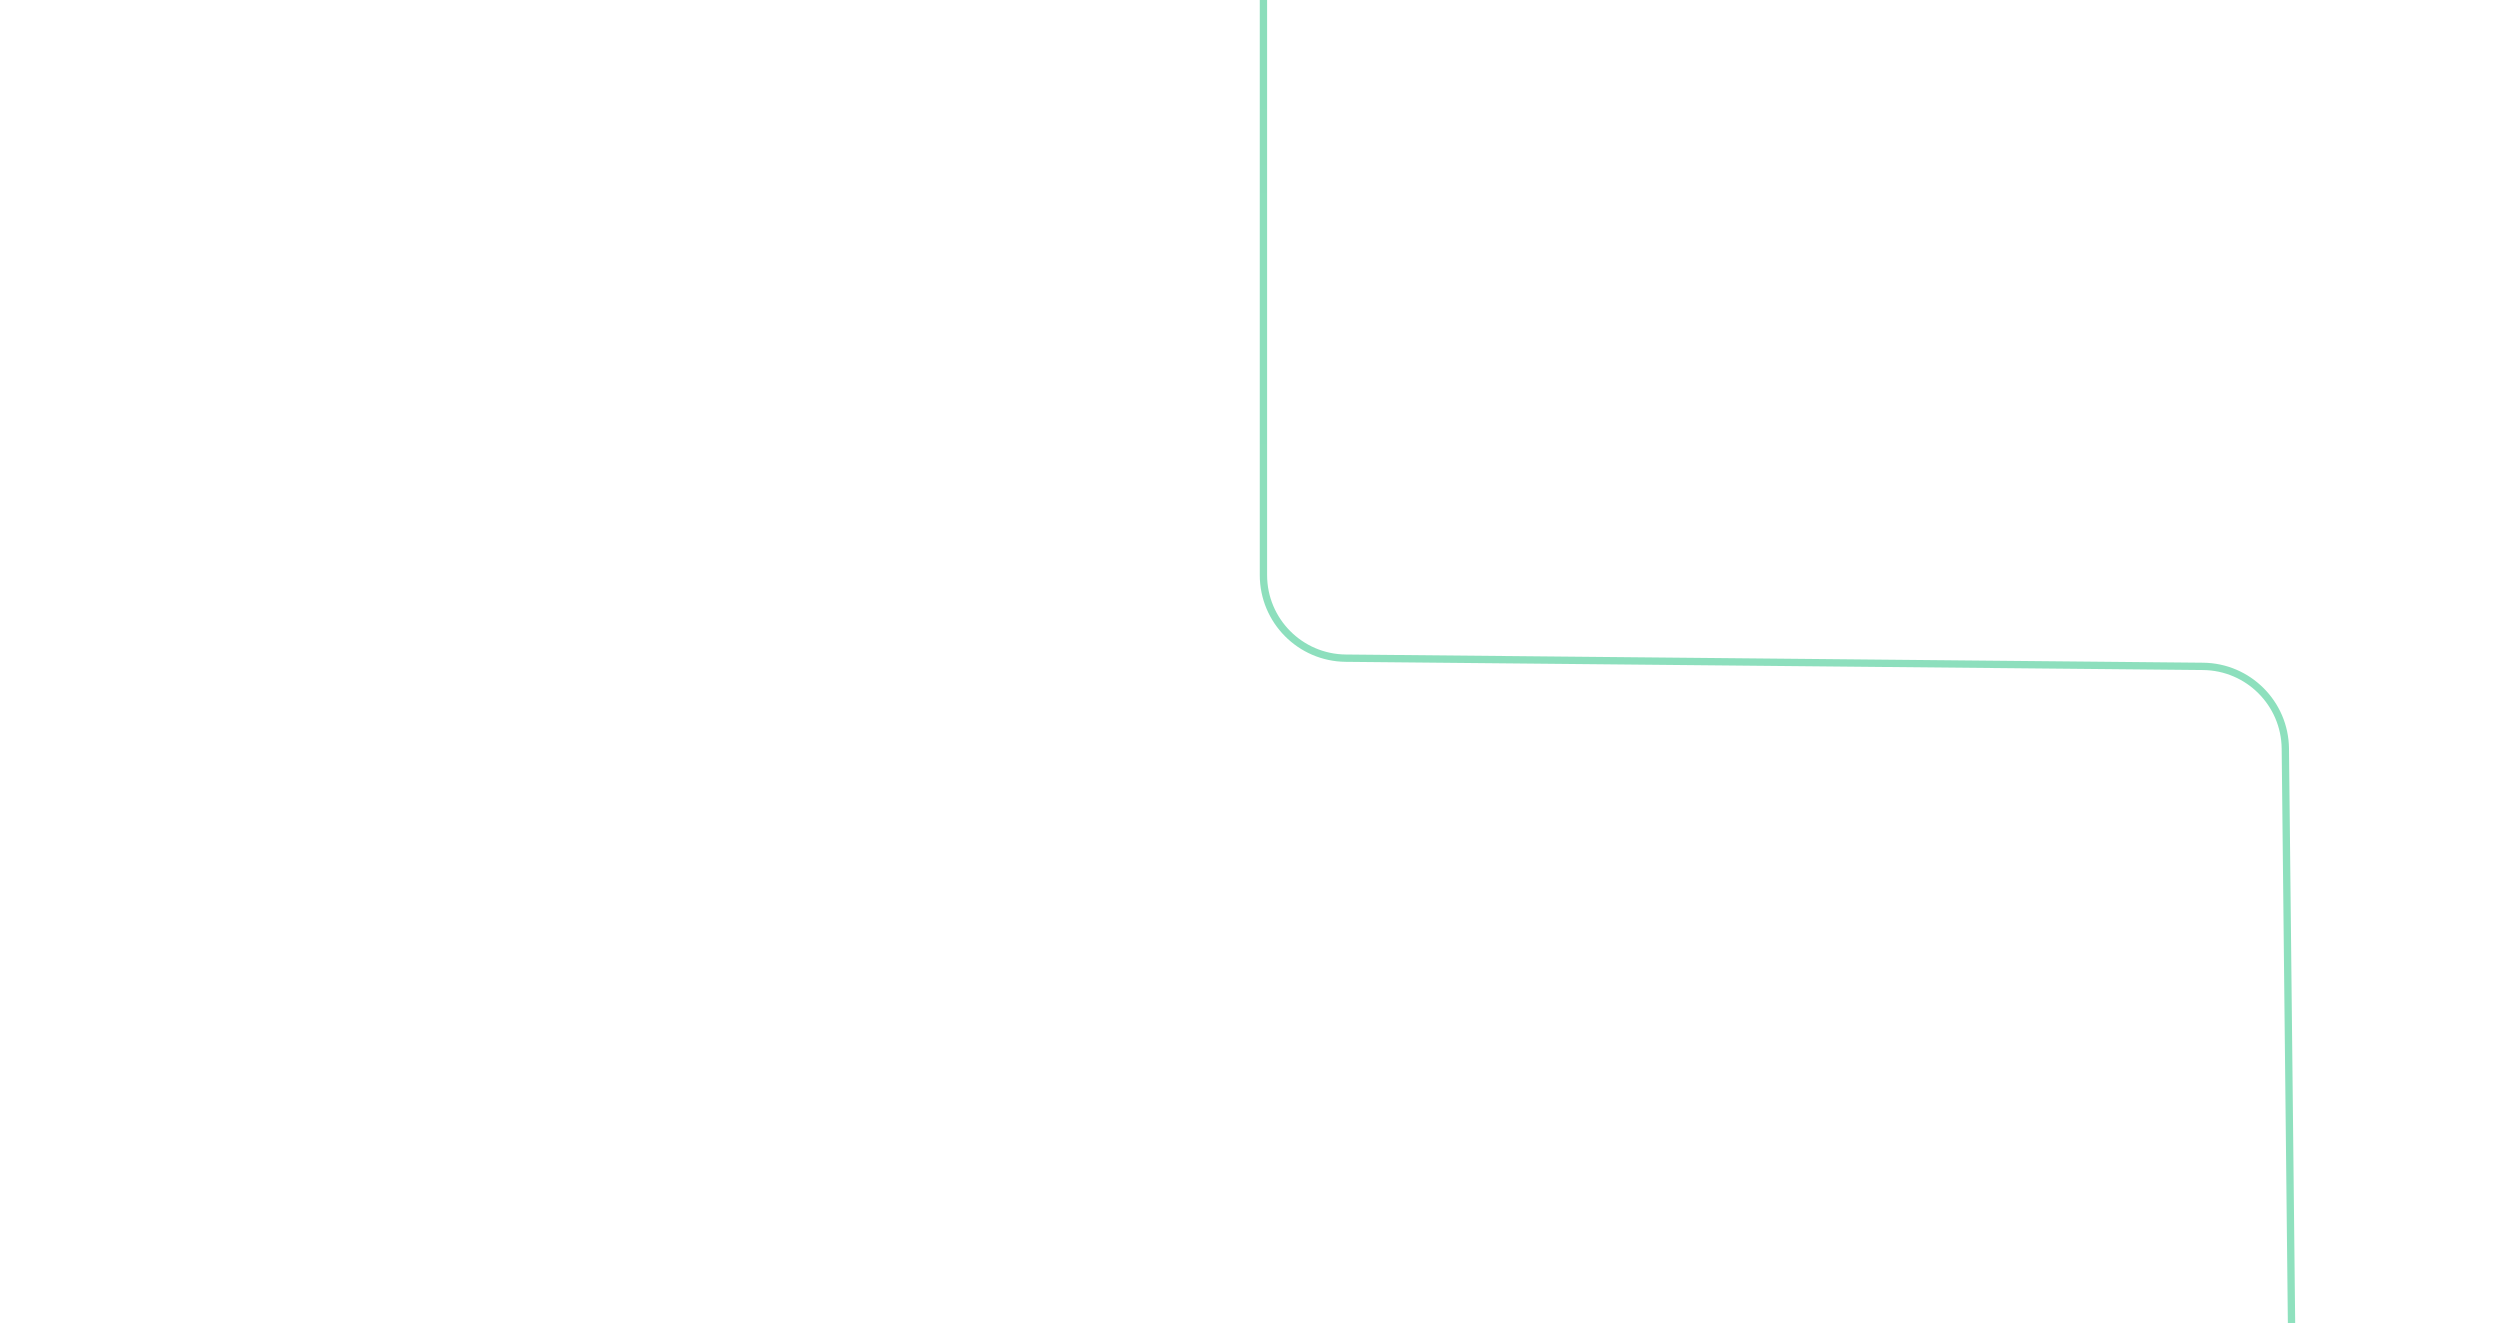
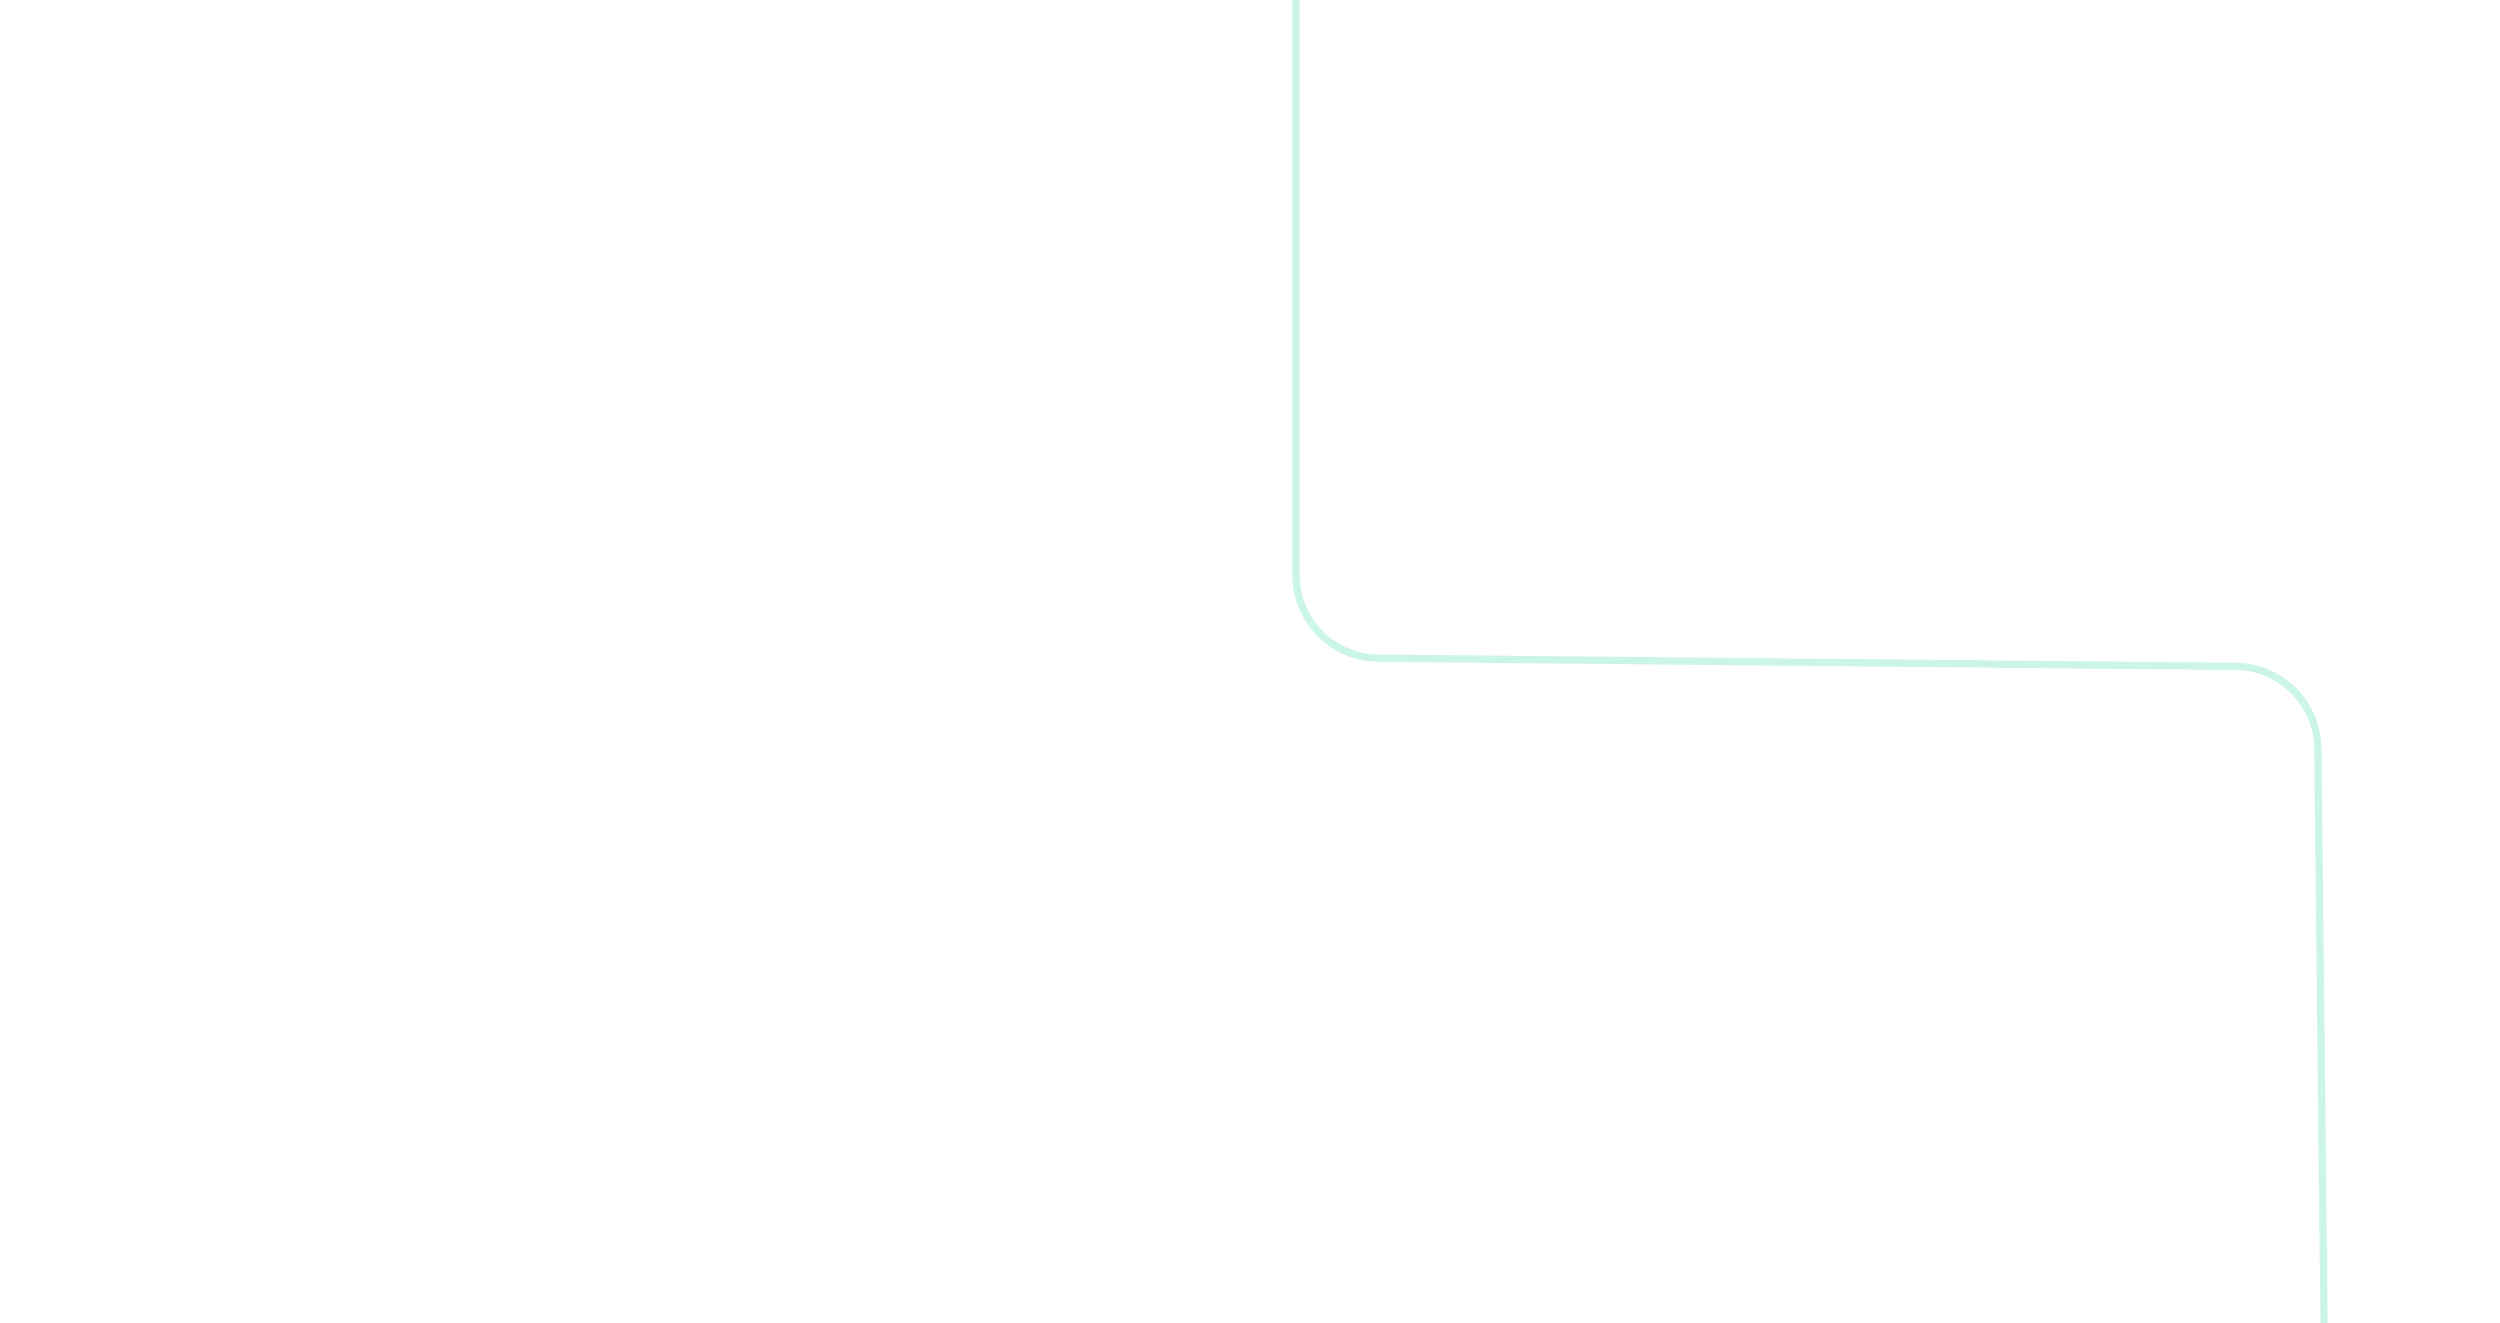
- <svg xmlns="http://www.w3.org/2000/svg" width="1023" height="541" viewBox="0 0 189 541" fill="none">
-   <path d="M768 -2372.5V-1615.5C768 -1596.72 752.778 -1581.5 734 -1581.5H517.799M100 -1606.5L100 -558V235.324C100 253.975 115.025 269.144 133.674 269.322L484.486 272.681C502.993 272.858 517.959 287.806 518.158 306.313L521.625 628.2V1058.5V1447.5V1623.5V1990" stroke="url(#paint0_linear)" stroke-width="3" />
-   <defs>
-     <linearGradient id="paint0_linear" x1="226.479" y1="-974.863" x2="266.746" y2="1815.41" gradientUnits="userSpaceOnUse">
-       <stop stop-color="#CBF5E5" />
-       <stop offset="0.269" stop-color="#00643B" />
-       <stop offset="0.34" stop-color="#8BDEBB" />
-       <stop offset="0.93" stop-color="#97E6C4" />
-       <stop offset="1" stop-color="#B035C9" />
-     </linearGradient>
-   </defs>
+ <svg xmlns="http://www.w3.org/2000/svg" width="100%" height="100%" viewBox="0 0 1023 541" version="1.1" xml:space="preserve" style="fill-rule:evenodd;clip-rule:evenodd;">
+   <g transform="matrix(1,0,0,1,13.3124,0)">
+     <path d="M1185,-2372.5L1185,-1615.5C1185,-1596.72 1169.78,-1581.5 1151,-1581.5L934.799,-1581.5M517,-1606.5L517,235.324C517,253.975 532.025,269.144 550.674,269.322L901.486,272.681C919.993,272.858 934.959,287.806 935.158,306.313L938.625,628.2L938.625,1990" style="fill:none;fill-rule:nonzero;stroke:rgb(203,245,229);stroke-width:3px;" />
+   </g>
</svg>
